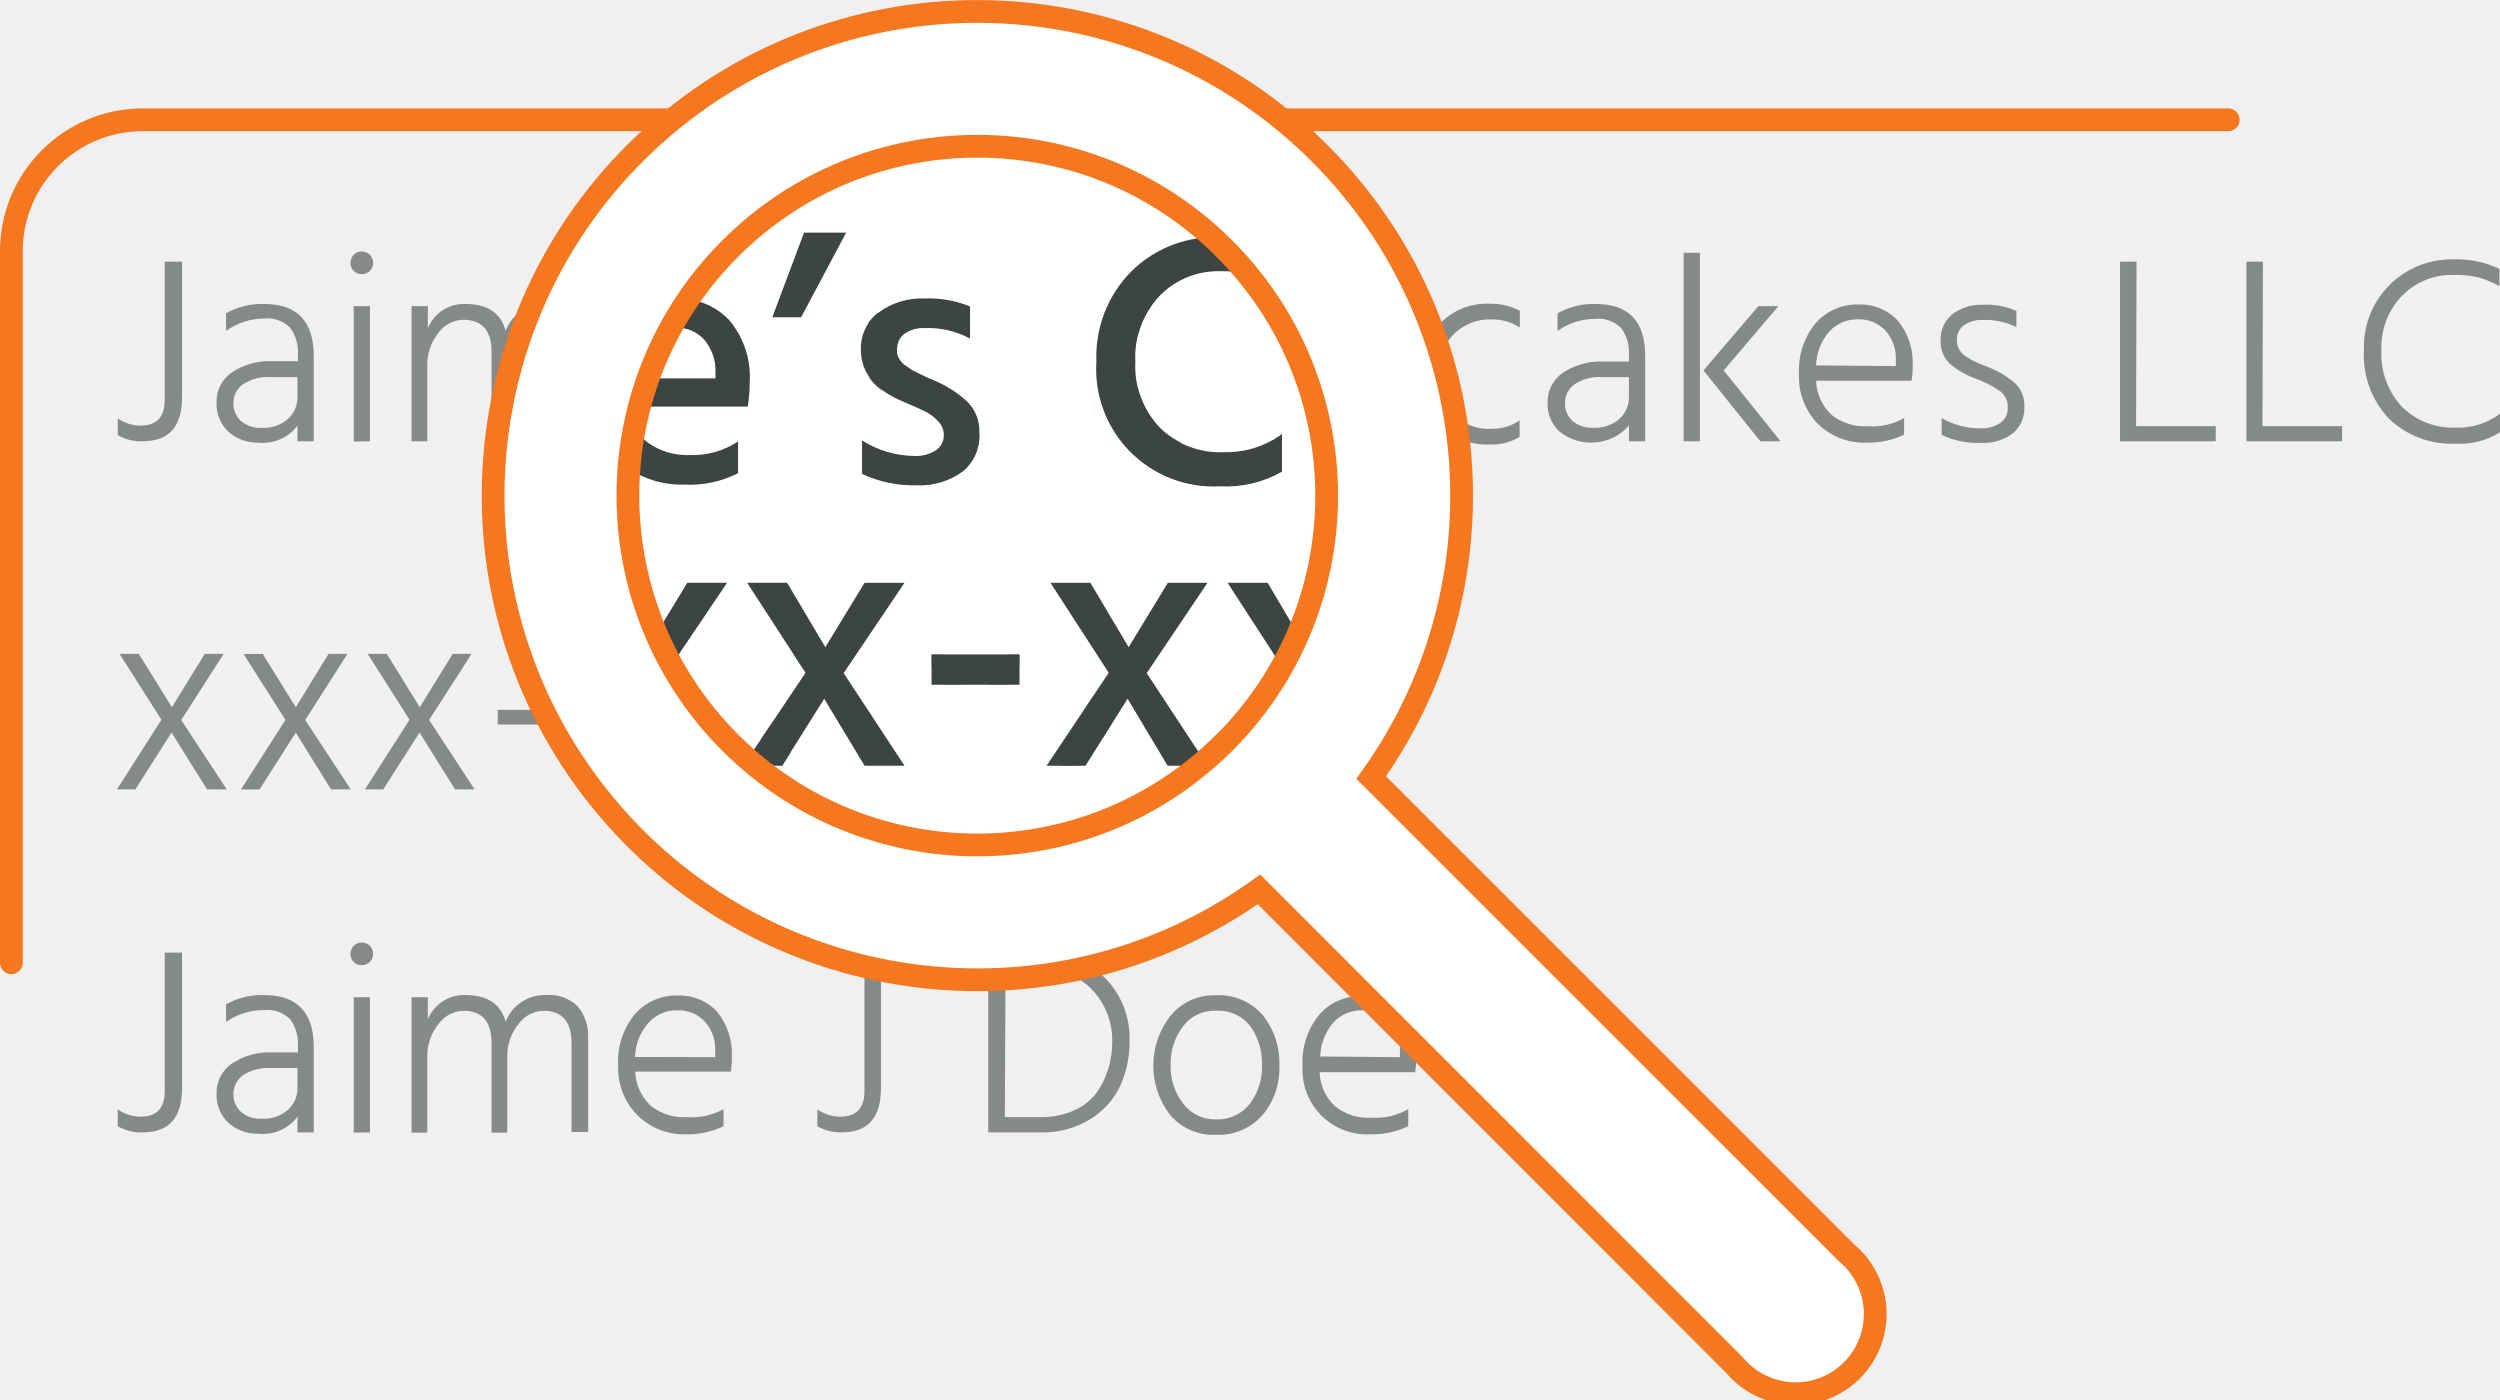
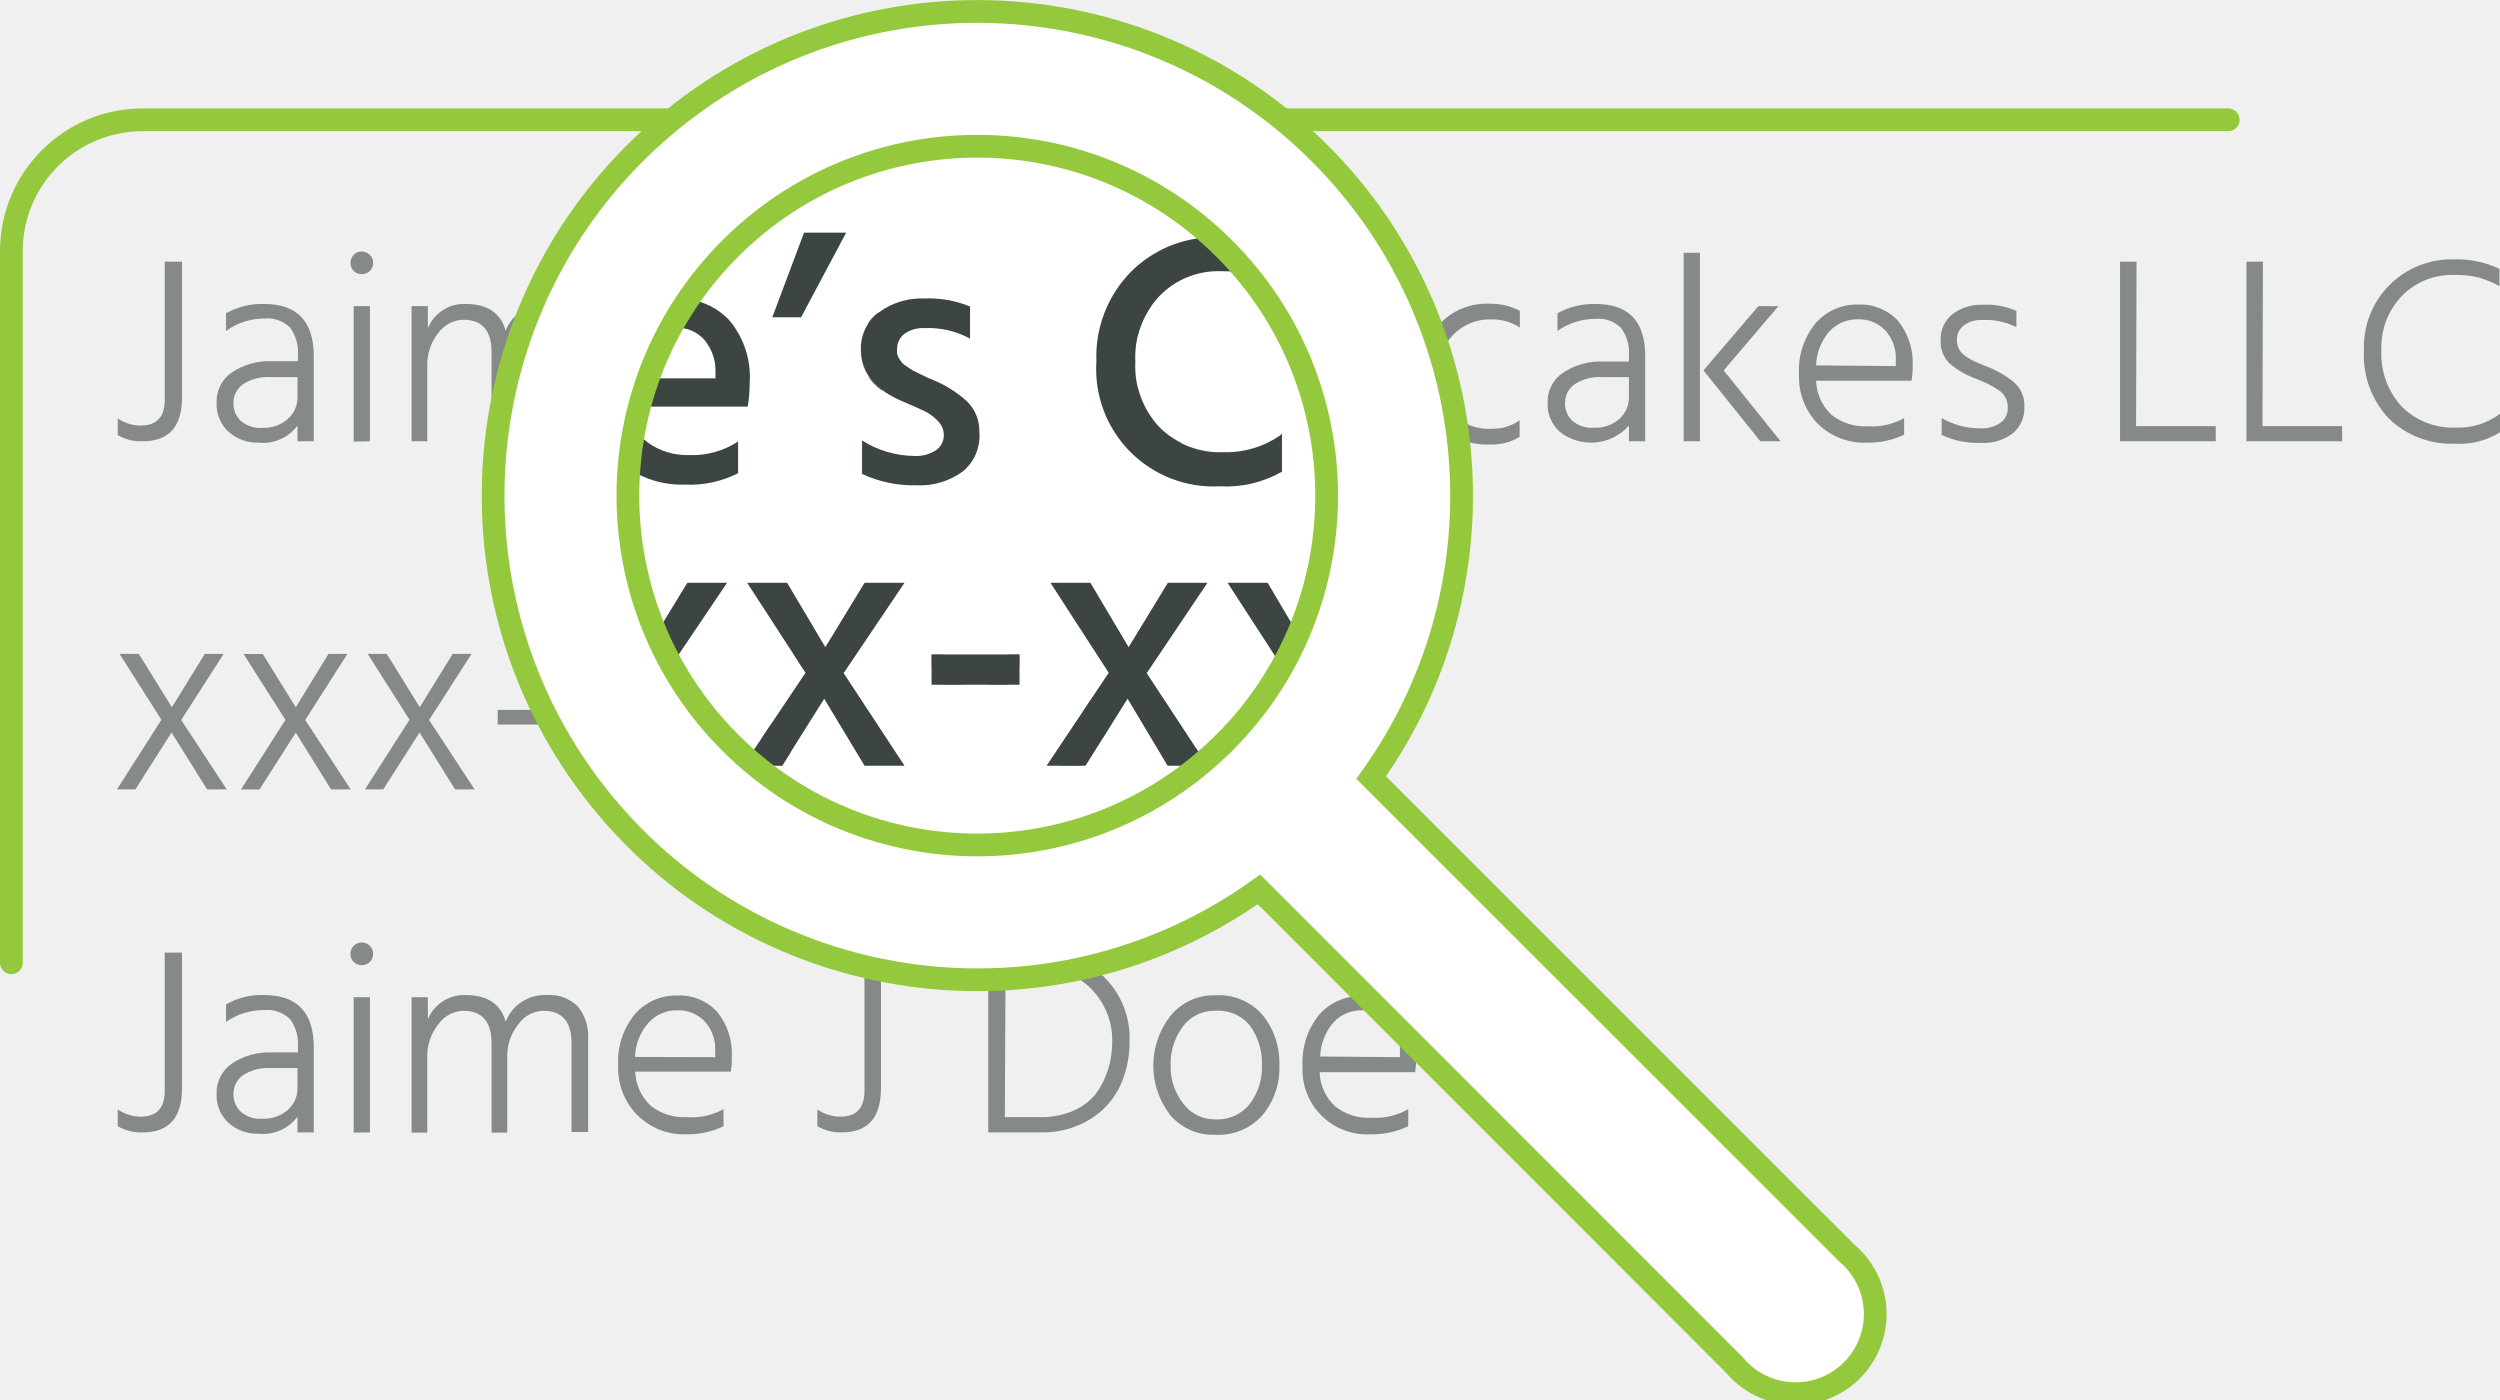
<svg xmlns="http://www.w3.org/2000/svg" viewBox="0 0 219.76 123.02">
  <g id="Layer_2" data-name="Layer 2">
    <g id="Layer_1-2" data-name="Layer 1">
      <g style="opacity:0.6">
        <path d="M10.35,38.25V36.78a3.55,3.55,0,0,0,2,.63q2.13,0,2.13-2.25V23H16V34.93q0,3.85-3.44,3.86A4.07,4.07,0,0,1,10.35,38.25Z" style="fill:#3d4543" />
        <path d="M19.87,29.09V27.54a6.42,6.42,0,0,1,3.35-.82c2.9,0,4.36,1.53,4.36,4.57v7.5H26.15V37.41a3.79,3.79,0,0,1-3.43,1.5,3.77,3.77,0,0,1-2.68-1,3.28,3.28,0,0,1-1-2.5,3.09,3.09,0,0,1,1.32-2.66,5.91,5.91,0,0,1,3.51-1h2.32v-.54a3.67,3.67,0,0,0-.68-2.4,2.83,2.83,0,0,0-2.28-.81A5.76,5.76,0,0,0,19.87,29.09Zm6.28,4.06H23.83a4,4,0,0,0-2.49.64,2,2,0,0,0-.82,1.61A2.1,2.1,0,0,0,21.17,37a2.61,2.61,0,0,0,1.88.61,3.18,3.18,0,0,0,2.25-.78,2.52,2.52,0,0,0,.85-2Z" style="fill:#3d4543" />
        <path d="M31.09,23.82a1,1,0,0,1-.28-.71,1,1,0,0,1,.28-.71.91.91,0,0,1,.7-.29,1,1,0,0,1,.72.29,1,1,0,0,1,.29.71,1,1,0,0,1-.29.71,1,1,0,0,1-.72.28A1,1,0,0,1,31.09,23.82Zm0,15V26.91h1.43V38.79Z" style="fill:#3d4543" />
        <path d="M37.61,26.91v1.95a3.42,3.42,0,0,1,3.32-2.14c1.91,0,3.08.78,3.52,2.35A3.66,3.66,0,0,1,48,26.72a3.51,3.51,0,0,1,2.79,1.05,4,4,0,0,1,.91,2.73v8.29H50.24V30.94c0-1.89-.83-2.83-2.48-2.83a2.77,2.77,0,0,0-2.17,1.12,4.46,4.46,0,0,0-1,3v6.56H43.21V30.94c0-1.89-.83-2.83-2.49-2.83a2.77,2.77,0,0,0-2.16,1.12,4.46,4.46,0,0,0-1,3v6.56H36.18V26.91Z" style="fill:#3d4543" />
        <path d="M63.6,36.75v1.46a7.23,7.23,0,0,1-3.28.7A5.81,5.81,0,0,1,56,37.26a5.89,5.89,0,0,1-1.66-4.35,6.53,6.53,0,0,1,1.46-4.5,4.81,4.81,0,0,1,3.77-1.64,4.46,4.46,0,0,1,3.47,1.43,5.81,5.81,0,0,1,1.29,4,7.14,7.14,0,0,1-.09,1.27h-8.4a4.32,4.32,0,0,0,1.36,3,4.69,4.69,0,0,0,3.17,1A5.65,5.65,0,0,0,63.6,36.75Zm-.73-4.57v-.53a3.62,3.62,0,0,0-.9-2.58,3.17,3.17,0,0,0-2.43-1A3.31,3.31,0,0,0,57,29.16a4.76,4.76,0,0,0-1.18,3Z" style="fill:#3d4543" />
        <path d="M65.66,27.52l1.85-5h1.9l-2.69,5Z" style="fill:#3d4543" />
        <path d="M77.17,27.33v1.43a6,6,0,0,0-3-.63,2.55,2.55,0,0,0-1.63.48A1.55,1.55,0,0,0,72,29.86a1.74,1.74,0,0,0,.17.82,1.77,1.77,0,0,0,.61.65,5.85,5.85,0,0,0,.74.43c.2.1.53.24,1,.42A8.33,8.33,0,0,1,77,33.63a2.68,2.68,0,0,1,.88,2.12,2.88,2.88,0,0,1-1,2.33,4.22,4.22,0,0,1-2.8.85,7.35,7.35,0,0,1-3.47-.7V36.75a6.71,6.71,0,0,0,3.38.9,2.83,2.83,0,0,0,1.81-.5,1.55,1.55,0,0,0,.63-1.29,1.75,1.75,0,0,0-.65-1.45,8.91,8.91,0,0,0-2.12-1.1A7.67,7.67,0,0,1,71.36,32a2.61,2.61,0,0,1-.85-2.07,2.77,2.77,0,0,1,1.06-2.28,4.06,4.06,0,0,1,2.65-.86A6.49,6.49,0,0,1,77.17,27.33Z" style="fill:#3d4543" />
        <path d="M97.42,23.63v1.52a9.82,9.82,0,0,0-1.83-.76,8.46,8.46,0,0,0-2.2-.22A6.11,6.11,0,0,0,88.85,26,6.52,6.52,0,0,0,87,30.8a6.81,6.81,0,0,0,1.79,4.95A6.33,6.33,0,0,0,93.6,37.6a6.09,6.09,0,0,0,3.87-1.22V38a6.7,6.7,0,0,1-3.94,1,7.89,7.89,0,0,1-5.79-2.18,8,8,0,0,1-2.2-6,7.68,7.68,0,0,1,7.89-8A8.77,8.77,0,0,1,97.42,23.63Z" style="fill:#3d4543" />
        <path d="M107.59,26.91H109V38.79h-1.43V36.66a4.21,4.21,0,0,1-6.53,1.25,3.75,3.75,0,0,1-1-2.75V26.91h1.43v7.85a2.85,2.85,0,0,0,.72,2.09,2.52,2.52,0,0,0,1.89.72,3.2,3.2,0,0,0,2.54-1.12,4.32,4.32,0,0,0,1-2.93Z" style="fill:#3d4543" />
        <path d="M114,26.91v1.74a4.1,4.1,0,0,1,3.68-1.93,4.44,4.44,0,0,1,3.73,1.75,6.78,6.78,0,0,1,1.33,4.25,6.93,6.93,0,0,1-1.42,4.52A4.56,4.56,0,0,1,117.65,39,4.16,4.16,0,0,1,114,37v6.47h-1.43V26.91Zm3.59,10.71a3.19,3.19,0,0,0,2.62-1.28,5.64,5.64,0,0,0,1-3.64,5.32,5.32,0,0,0-1-3.33,3.07,3.07,0,0,0-2.52-1.29,3.56,3.56,0,0,0-2.63,1.12,5.17,5.17,0,0,0-1.1,3.71,6.36,6.36,0,0,0,.37,2.29,3.58,3.58,0,0,0,.93,1.47,4,4,0,0,0,1.15.73A3.08,3.08,0,0,0,117.6,37.62Z" style="fill:#3d4543" />
        <path d="M126.36,32.91a4.91,4.91,0,0,0,1.25,3.4,4.49,4.49,0,0,0,3.54,1.38,4,4,0,0,0,2.43-.75V38.4a4.58,4.58,0,0,1-2.6.67,5.72,5.72,0,0,1-4.5-1.81,6.6,6.6,0,0,1,0-8.71A5.69,5.69,0,0,1,131,26.7a5.29,5.29,0,0,1,2.6.63v1.46a4.31,4.31,0,0,0-2.46-.71,4.48,4.48,0,0,0-3.47,1.42A4.9,4.9,0,0,0,126.36,32.91Z" style="fill:#3d4543" />
        <path d="M136.91,29.09V27.54a6.44,6.44,0,0,1,3.35-.82c2.91,0,4.36,1.53,4.36,4.57v7.5h-1.43V37.41a4.44,4.44,0,0,1-6.1.53,3.25,3.25,0,0,1-1.05-2.5,3.07,3.07,0,0,1,1.33-2.66,5.9,5.9,0,0,1,3.5-1h2.32v-.54a3.62,3.62,0,0,0-.68-2.4,2.81,2.81,0,0,0-2.27-.81A5.77,5.77,0,0,0,136.91,29.09Zm6.28,4.06h-2.32a4,4,0,0,0-2.48.64,2,2,0,0,0-.82,1.61,2.09,2.09,0,0,0,.64,1.59,2.64,2.64,0,0,0,1.89.61,3.18,3.18,0,0,0,2.25-.78,2.54,2.54,0,0,0,.84-2Z" style="fill:#3d4543" />
        <path d="M148,38.79V22.22h1.43V38.79Zm3.52-6.23,5,6.23h-1.78l-5-6.23,4.83-5.65h1.76Z" style="fill:#3d4543" />
        <path d="M167.38,36.75v1.46a7.23,7.23,0,0,1-3.28.7,5.81,5.81,0,0,1-4.3-1.65,5.89,5.89,0,0,1-1.66-4.35,6.53,6.53,0,0,1,1.46-4.5,4.81,4.81,0,0,1,3.77-1.64,4.46,4.46,0,0,1,3.47,1.43,5.81,5.81,0,0,1,1.29,4,6.2,6.2,0,0,1-.1,1.27h-8.39a4.32,4.32,0,0,0,1.36,3,4.69,4.69,0,0,0,3.17,1A5.65,5.65,0,0,0,167.38,36.75Zm-.73-4.57v-.53a3.62,3.62,0,0,0-.9-2.58,3.17,3.17,0,0,0-2.43-1,3.31,3.31,0,0,0-2.5,1.05,4.76,4.76,0,0,0-1.18,3Z" style="fill:#3d4543" />
        <path d="M177.25,27.33v1.43a6,6,0,0,0-3-.63,2.53,2.53,0,0,0-1.63.48,1.53,1.53,0,0,0-.6,1.25,1.74,1.74,0,0,0,.18.82,1.77,1.77,0,0,0,.61.65,5.23,5.23,0,0,0,.74.43c.2.1.53.24,1,.42a8.58,8.58,0,0,1,2.52,1.45,2.68,2.68,0,0,1,.88,2.12,2.88,2.88,0,0,1-1,2.33,4.22,4.22,0,0,1-2.8.85,7.32,7.32,0,0,1-3.47-.7V36.75a6.67,6.67,0,0,0,3.37.9,2.86,2.86,0,0,0,1.82-.5,1.54,1.54,0,0,0,.62-1.29,1.75,1.75,0,0,0-.64-1.45,8.91,8.91,0,0,0-2.12-1.1A7.73,7.73,0,0,1,171.43,32a2.63,2.63,0,0,1-.84-2.07,2.79,2.79,0,0,1,1-2.28,4.09,4.09,0,0,1,2.65-.86A6.54,6.54,0,0,1,177.25,27.33Z" style="fill:#3d4543" />
        <path d="M187.77,37.46h7v1.33h-8.41V23h1.45Z" style="fill:#3d4543" />
        <path d="M198.88,37.46h7v1.33h-8.41V23h1.45Z" style="fill:#3d4543" />
        <path d="M219.71,23.63v1.52a9.5,9.5,0,0,0-1.82-.76,8.54,8.54,0,0,0-2.21-.22A6.09,6.09,0,0,0,211.15,26a6.53,6.53,0,0,0-1.82,4.79,6.85,6.85,0,0,0,1.79,4.95,6.36,6.36,0,0,0,4.77,1.85,6.07,6.07,0,0,0,3.87-1.22V38a6.66,6.66,0,0,1-3.94,1A7.89,7.89,0,0,1,210,36.8a8.08,8.08,0,0,1-2.2-6,7.7,7.7,0,0,1,7.9-8A8.7,8.7,0,0,1,219.71,23.63Z" style="fill:#3d4543" />
        <path d="M15.93,63.29l4,6.1H18.2l-3.12-5-3.18,5H10.28l3.91-6.12-3.68-5.79H12.2l2.91,4.69L18,57.48h1.66Z" style="fill:#3d4543" />
        <path d="M26.83,63.29l4,6.1H29.1L26,64.4l-3.19,5H21.18l3.91-6.12-3.68-5.79H23.1L26,62.17l2.88-4.69h1.66Z" style="fill:#3d4543" />
        <path d="M37.72,63.29l4,6.1H40l-3.12-5-3.19,5H32.08L36,63.27l-3.68-5.79H34l2.9,4.69,2.89-4.69h1.66Z" style="fill:#3d4543" />
        <path d="M43.75,63.69V62.4H49v1.29Z" style="fill:#3d4543" />
        <path d="M56.71,63.29l4,6.1H59l-3.12-5-3.18,5H51.06L55,63.27l-3.68-5.79H53l2.91,4.69,2.88-4.69h1.66Z" style="fill:#3d4543" />
        <path d="M67.61,63.29l4,6.1H69.88l-3.12-5-3.18,5H62l3.91-6.12-3.68-5.79h1.69l2.91,4.69,2.88-4.69h1.66Z" style="fill:#3d4543" />
        <path d="M73.63,63.69V62.4H78.9v1.29Z" style="fill:#3d4543" />
        <path d="M86.59,63.29l4,6.1H88.86l-3.11-5-3.19,5H80.94l3.92-6.12-3.68-5.79h1.68l2.91,4.69,2.88-4.69h1.67Z" style="fill:#3d4543" />
        <path d="M97.49,63.29l4,6.1H99.76l-3.11-5-3.19,5H91.84l3.91-6.12-3.67-5.79h1.68l2.91,4.69,2.88-4.69h1.67Z" style="fill:#3d4543" />
        <path d="M108.39,63.29l4,6.1h-1.71l-3.12-5-3.18,5h-1.62l3.91-6.12L103,57.48h1.69l2.91,4.69,2.88-4.69h1.66Z" style="fill:#3d4543" />
        <path d="M10.35,99V97.52a3.56,3.56,0,0,0,2,.64q2.13,0,2.13-2.25V83.74H16V95.67q0,3.87-3.44,3.87A4.07,4.07,0,0,1,10.35,99Z" style="fill:#3d4543" />
        <path d="M19.87,89.83V88.29a6.33,6.33,0,0,1,3.35-.82c2.9,0,4.36,1.52,4.36,4.57v7.5H26.15V98.16a3.79,3.79,0,0,1-3.43,1.5,3.78,3.78,0,0,1-2.68-1,3.27,3.27,0,0,1-1-2.49,3.09,3.09,0,0,1,1.32-2.66,5.84,5.84,0,0,1,3.51-1h2.32V92a3.65,3.65,0,0,0-.68-2.4,2.83,2.83,0,0,0-2.28-.81A5.75,5.75,0,0,0,19.87,89.83Zm6.28,4.06H23.83a4,4,0,0,0-2.49.64,2,2,0,0,0-.82,1.61,2.07,2.07,0,0,0,.65,1.59,2.61,2.61,0,0,0,1.88.61,3.22,3.22,0,0,0,2.25-.77,2.54,2.54,0,0,0,.85-2Z" style="fill:#3d4543" />
        <path d="M31.09,84.56a.94.94,0,0,1-.28-.7,1,1,0,0,1,.28-.72,1,1,0,0,1,.7-.29,1,1,0,0,1,.72.29,1,1,0,0,1,.29.72,1,1,0,0,1-.29.7,1,1,0,0,1-.72.28A.94.94,0,0,1,31.09,84.56Zm0,15V87.66h1.43V99.54Z" style="fill:#3d4543" />
        <path d="M37.61,87.66V89.6a3.43,3.43,0,0,1,3.32-2.13c1.91,0,3.08.78,3.52,2.34A3.67,3.67,0,0,1,48,87.47a3.53,3.53,0,0,1,2.79,1,4.05,4.05,0,0,1,.91,2.73v8.3H50.24V91.69c0-1.89-.83-2.84-2.48-2.84A2.78,2.78,0,0,0,45.59,90a4.46,4.46,0,0,0-1,3v6.56H43.21V91.69c0-1.89-.83-2.84-2.49-2.84A2.78,2.78,0,0,0,38.56,90a4.46,4.46,0,0,0-1,3v6.56H36.18V87.66Z" style="fill:#3d4543" />
        <path d="M63.6,97.5V99a7.24,7.24,0,0,1-3.28.71A5.82,5.82,0,0,1,56,98a5.88,5.88,0,0,1-1.66-4.34,6.53,6.53,0,0,1,1.46-4.5,4.78,4.78,0,0,1,3.77-1.65,4.46,4.46,0,0,1,3.47,1.43,5.83,5.83,0,0,1,1.29,4,6.94,6.94,0,0,1-.09,1.26h-8.4a4.3,4.3,0,0,0,1.36,3,4.65,4.65,0,0,0,3.17,1A5.73,5.73,0,0,0,63.6,97.5Zm-.73-4.57v-.54a3.62,3.62,0,0,0-.9-2.58,3.17,3.17,0,0,0-2.43-1A3.29,3.29,0,0,0,57,89.91a4.76,4.76,0,0,0-1.18,3Z" style="fill:#3d4543" />
        <path d="M71.85,99V97.52a3.55,3.55,0,0,0,2,.64c1.43,0,2.14-.75,2.14-2.25V83.74h1.45V95.67q0,3.87-3.44,3.87A4.07,4.07,0,0,1,71.85,99Z" style="fill:#3d4543" />
        <path d="M86.87,83.74h4.5a7.87,7.87,0,0,1,5.7,2.16,7.51,7.51,0,0,1,2.22,5.65,9.12,9.12,0,0,1-.82,3.9,6.89,6.89,0,0,1-2.63,2.93,7.93,7.93,0,0,1-4.35,1.16H86.87ZM88.33,98.2h3.16a7,7,0,0,0,2.86-.56,5.06,5.06,0,0,0,2-1.52A7.3,7.3,0,0,0,97.41,94a8.22,8.22,0,0,0,.36-2.46A6.44,6.44,0,0,0,96,87a6.1,6.1,0,0,0-4.61-1.88h-3Z" style="fill:#3d4543" />
        <path d="M106.86,99.75a4.94,4.94,0,0,1-4-1.74,7.1,7.1,0,0,1,.05-8.74,4.91,4.91,0,0,1,3.93-1.78A5.07,5.07,0,0,1,111,89.24a6.65,6.65,0,0,1,1.46,4.42A6.42,6.42,0,0,1,111,98,5.14,5.14,0,0,1,106.86,99.75Zm0-10.9a3.42,3.42,0,0,0-2.9,1.41,5.45,5.45,0,0,0-1.06,3.4A5.27,5.27,0,0,0,104,97a3.48,3.48,0,0,0,2.87,1.4,3.63,3.63,0,0,0,3-1.37,5.33,5.33,0,0,0,1.06-3.36,5.61,5.61,0,0,0-1-3.44A3.56,3.56,0,0,0,106.86,88.85Z" style="fill:#3d4543" />
        <path d="M123.79,97.5V99a7.28,7.28,0,0,1-3.29.71,5.68,5.68,0,0,1-6-6,6.58,6.58,0,0,1,1.45-4.5,4.8,4.8,0,0,1,3.78-1.65,4.46,4.46,0,0,1,3.47,1.43,5.83,5.83,0,0,1,1.29,4,6.8,6.8,0,0,1-.1,1.26h-8.39a4.26,4.26,0,0,0,1.36,3,4.63,4.63,0,0,0,3.17,1A5.73,5.73,0,0,0,123.79,97.5Zm-.73-4.57v-.54a3.62,3.62,0,0,0-.9-2.58,3.17,3.17,0,0,0-2.43-1,3.32,3.32,0,0,0-2.51,1.06,4.82,4.82,0,0,0-1.17,3Z" style="fill:#3d4543" />
      </g>
-       <path d="M1,84.63V22.08A11.55,11.55,0,0,1,12.55,10.53H195.87" style="fill:none;stroke:#f5771f;stroke-linecap:round;stroke-miterlimit:10;stroke-width:2px" />
+       <path d="M1,84.63V22.08A11.55,11.55,0,0,1,12.55,10.53H195.87" style="fill:none;stroke:#95C93D;stroke-linecap:round;stroke-miterlimit:10;stroke-width:2px" />
      <path d="M102.63,67.31l-3.52-5.89-3.7,5.89H92l5.47-8.17-5.12-7.91h3.51l3.36,5.66,3.45-5.66h3.48l-5.35,7.94,5.08,7.73c.6-.52,1.19-1.05,1.76-1.62a30.88,30.88,0,0,0,5.06-6.68l-4.78-7.37h3.52l2.67,4.52A30.81,30.81,0,0,0,116.28,39a5.71,5.71,0,0,1-.15-.86A30.44,30.44,0,0,0,109.6,24a13.13,13.13,0,0,0-2.33-.18A7.18,7.18,0,0,0,101.94,26a7.84,7.84,0,0,0-2.14,5.75,7.89,7.89,0,0,0,2.12,5.79,7.53,7.53,0,0,0,5.61,2.16,8.28,8.28,0,0,0,5.16-1.59v3.3a9.87,9.87,0,0,1-5.45,1.29,10.32,10.32,0,0,1-10.86-11,10.61,10.61,0,0,1,3.06-7.88,10.39,10.39,0,0,1,7.14-3,30.71,30.71,0,0,0-46.07,5.46,6,6,0,0,1,3.58,1.82,7.74,7.74,0,0,1,1.81,5.52,12.63,12.63,0,0,1-.19,2.06H56.23c-.16.62-.31,1.25-.44,1.88a4.16,4.16,0,0,0,1.15,1.32A5.87,5.87,0,0,0,60.61,40a7.25,7.25,0,0,0,4.27-1.2V41.6a9.44,9.44,0,0,1-4.68,1,8.47,8.47,0,0,1-4.9-1.37,30.74,30.74,0,0,0,2.4,14.45l2.72-4.46h3.49l-4.86,7.21a30.78,30.78,0,0,0,5.15,6.84c.5.5,1,1,1.54,1.42l5.07-7.56-5.13-7.91h3.51l3.36,5.66L76,51.23h3.48l-5.35,7.94,5.35,8.14H76l-3.52-5.89-3.7,5.89H66.44a30.73,30.73,0,0,0,39,0ZM70.42,27.89H67.89l2.79-7.44h3.7Zm5.29,13.77V38.72a8.73,8.73,0,0,0,4.59,1.36,3.17,3.17,0,0,0,1.92-.51,1.59,1.59,0,0,0,.68-1.33A1.75,1.75,0,0,0,82.36,37a4,4,0,0,0-1.09-.82q-.55-.27-1.89-.84c-2.51-1-3.77-2.55-3.77-4.56a3.93,3.93,0,0,1,1.59-3.32,6.29,6.29,0,0,1,4-1.21,9.48,9.48,0,0,1,4,.7v2.82a7.7,7.7,0,0,0-4-.92,2.83,2.83,0,0,0-1.76.5,1.63,1.63,0,0,0-.65,1.33,2,2,0,0,0,0,.43,1.32,1.32,0,0,0,.17.41c.09.14.17.26.24.35a1.33,1.33,0,0,0,.37.3l.39.27a2.13,2.13,0,0,0,.48.27l.49.24.55.25.56.24A10,10,0,0,1,85,35.28,3.64,3.64,0,0,1,86.09,38a4.06,4.06,0,0,1-1.52,3.37,6.39,6.39,0,0,1-4.11,1.22A10.63,10.63,0,0,1,75.71,41.66Zm13.9,18.53H81.89V57.53h7.72Z" style="fill:#fff" />
      <path d="M62.89,32.7a4.45,4.45,0,0,0-1-2.86,3.3,3.3,0,0,0-2.63-1.07,2.85,2.85,0,0,0-.29,0,30.75,30.75,0,0,0-2,4.47h5.91Z" style="fill:#fff" />
      <path d="M65.9,33.65a7.74,7.74,0,0,0-1.81-5.52,6,6,0,0,0-3.58-1.82A29.07,29.07,0,0,0,59,28.8a2.85,2.85,0,0,1,.29,0,3.3,3.3,0,0,1,2.63,1.07,4.45,4.45,0,0,1,1,2.86v.57H57c-.29.8-.53,1.62-.75,2.44h9.48A12.63,12.63,0,0,0,65.9,33.65Z" style="fill:#3d4543" />
      <path d="M64.88,41.6V38.81A7.25,7.25,0,0,1,60.61,40a5.87,5.87,0,0,1-3.67-1.1,4.16,4.16,0,0,1-1.15-1.32,30.17,30.17,0,0,0-.49,3.65,8.47,8.47,0,0,0,4.9,1.37A9.44,9.44,0,0,0,64.88,41.6Z" style="fill:#3d4543" />
      <polygon points="67.89 27.89 70.42 27.89 74.38 20.45 70.68 20.45 67.89 27.89" style="fill:#3d4543" />
      <path d="M86.09,38A3.64,3.64,0,0,0,85,35.28a10,10,0,0,0-2.92-1.85l-.56-.24L81,32.94l-.49-.24a2.13,2.13,0,0,1-.48-.27l-.39-.27a1.33,1.33,0,0,1-.37-.3c-.07-.09-.15-.21-.24-.35a1.32,1.32,0,0,1-.17-.41,2,2,0,0,1,0-.43,1.63,1.63,0,0,1,.65-1.33,2.83,2.83,0,0,1,1.76-.5,7.7,7.7,0,0,1,4,.92V26.94a9.48,9.48,0,0,0-4-.7,6.29,6.29,0,0,0-4,1.21,3.93,3.93,0,0,0-1.59,3.32c0,2,1.26,3.52,3.77,4.56q1.34.57,1.89.84a4,4,0,0,1,1.09.82,1.75,1.75,0,0,1,.54,1.25,1.59,1.59,0,0,1-.68,1.33,3.17,3.17,0,0,1-1.92.51,8.73,8.73,0,0,1-4.59-1.36v2.94a10.63,10.63,0,0,0,4.75,1,6.39,6.39,0,0,0,4.11-1.22A4.06,4.06,0,0,0,86.09,38Z" style="fill:#3d4543" />
      <path d="M96.38,31.75a10.32,10.32,0,0,0,10.86,11,9.87,9.87,0,0,0,5.45-1.29v-3.3a8.28,8.28,0,0,1-5.16,1.59,7.53,7.53,0,0,1-5.61-2.16,7.89,7.89,0,0,1-2.12-5.79A7.84,7.84,0,0,1,101.94,26a7.18,7.18,0,0,1,5.33-2.16,13.13,13.13,0,0,1,2.33.18c-.62-.75-1.27-1.47-2-2.17-.34-.34-.7-.67-1-1a10.39,10.39,0,0,0-7.14,3A10.61,10.61,0,0,0,96.38,31.75Z" style="fill:#3d4543" />
      <path d="M116.13,38.12a5.71,5.71,0,0,0,.15.86Z" style="fill:#3d4543" />
      <path d="M60.42,51.23,57.7,55.69a29.15,29.15,0,0,0,1.35,2.75l4.86-7.21Z" style="fill:#3d4543" />
      <path d="M72.45,61.42,76,67.31h3.51l-5.35-8.14,5.35-7.94H76l-3.45,5.66-3.36-5.66H65.68l5.13,7.91L65.74,66.7l.7.61h2.31Z" style="fill:#3d4543" />
      <rect x="81.89" y="57.53" width="7.73" height="2.66" style="fill:#3d4543" />
      <path d="M106.14,51.23h-3.48l-3.45,5.66-3.36-5.66H92.34l5.12,7.91L92,67.31h3.42l3.7-5.89,3.52,5.89h2.76l.48-.41-5.08-7.73Z" style="fill:#3d4543" />
      <path d="M107.91,51.23l4.78,7.37a31.41,31.41,0,0,0,1.41-2.85l-2.67-4.52Z" style="fill:#3d4543" />
-       <path d="M116,13.47a42.56,42.56,0,1,0-5.33,64.71L152.47,120a7,7,0,1,0,9.86-9.86l-41.8-41.79A42.56,42.56,0,0,0,116,13.47Zm-8.38,51.81a30.71,30.71,0,1,1,0-43.43A30.71,30.71,0,0,1,107.63,65.28Z" style="fill:#fff;stroke:#f5771f;stroke-miterlimit:10;stroke-width:2px" />
+       <path d="M116,13.47a42.56,42.56,0,1,0-5.33,64.71L152.47,120a7,7,0,1,0,9.86-9.86l-41.8-41.79A42.56,42.56,0,0,0,116,13.47Zm-8.38,51.81a30.71,30.71,0,1,1,0-43.43A30.71,30.71,0,0,1,107.63,65.28Z" style="fill:#fff;stroke:#95C93D;stroke-miterlimit:10;stroke-width:2px" />
    </g>
  </g>
</svg>
